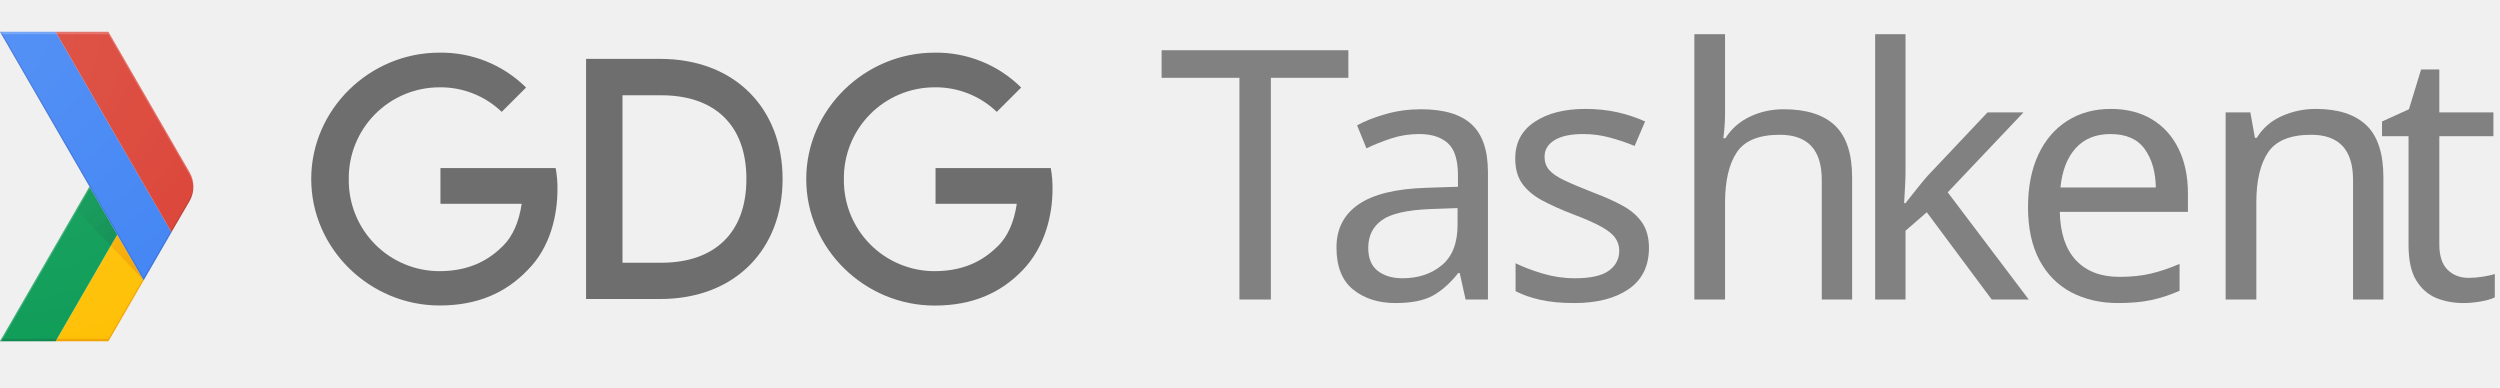
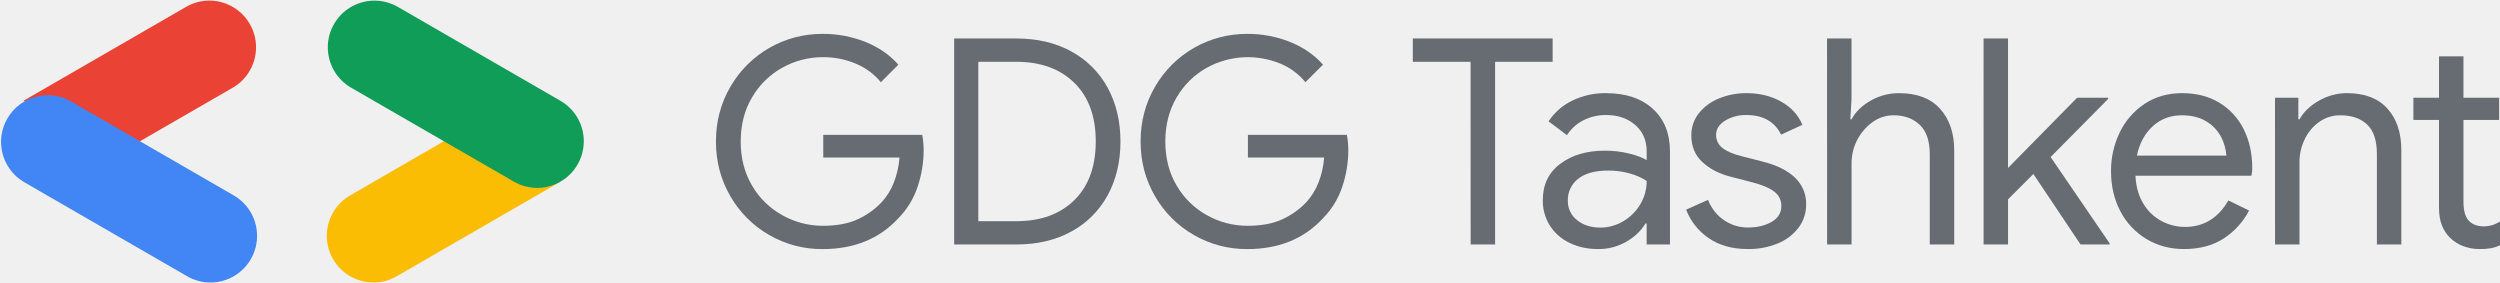
- <svg xmlns="http://www.w3.org/2000/svg" viewBox="0 0 587.76 91.19">
+ <svg xmlns="http://www.w3.org/2000/svg" id="Layer_1" data-name="Layer 1" viewBox="0 0 2677.84 302.61">
  <defs>
-     <style>.cls-1{fill:none;}.cls-2{fill:#ffc107;}.cls-3{fill:#0f9d58;}.cls-4{fill:#bf360c;}.cls-11,.cls-12,.cls-4,.cls-5,.cls-6{opacity:0.2;isolation:isolate;}.cls-5{fill:#263238;}.cls-6{fill:#fff;}.cls-7{fill:url(#radial-gradient);}.cls-8{fill:url(#radial-gradient-2);}.cls-9{fill:#4285f4;}.cls-10{fill:#db4437;}.cls-11{fill:#1a237e;}.cls-12{fill:#3e2723;}.cls-13{fill:url(#radial-gradient-3);}.cls-14{opacity:0.54;}.cls-15{font-size:82.07px;fill:#818181;font-family:ProductSans-Regular, Product Sans;}.cls-16{letter-spacing:-0.07em;}.cls-17{letter-spacing:0em;}.cls-18{letter-spacing:0em;}.cls-19{letter-spacing:-0.01em;}.cls-20{letter-spacing:-0.02em;}</style>
-     <radialGradient id="radial-gradient" cx="65.51" cy="40.81" r="25.16" gradientTransform="matrix(1, 0, 0, -1, -31.83, 106.47)" gradientUnits="userSpaceOnUse">
-       <stop offset="0" stop-color="#bf360c" stop-opacity="0.2" />
-       <stop offset="1" stop-color="#bf360c" stop-opacity="0.02" />
-     </radialGradient>
-     <radialGradient id="radial-gradient-2" cx="65.44" cy="40.65" r="25.36" gradientTransform="matrix(1, 0, 0, -1, -31.83, 106.47)" gradientUnits="userSpaceOnUse">
-       <stop offset="0" stop-color="#263238" stop-opacity="0.2" />
-       <stop offset="1" stop-color="#263238" stop-opacity="0.02" />
-     </radialGradient>
-     <radialGradient id="radial-gradient-3" cx="31.26" cy="98.42" r="76.35" gradientTransform="matrix(1, 0, 0, -1, 0, 117.18)" gradientUnits="userSpaceOnUse">
-       <stop offset="0" stop-color="#fff" stop-opacity="0.1" />
-       <stop offset="1" stop-color="#fff" stop-opacity="0" />
-     </radialGradient>
+     <style>.cls-1{fill:#ea4335;}.cls-2{fill:#4285f4;}.cls-3{fill:#fbbc04;}.cls-4{fill:#0f9d58;}.cls-5{fill:#676c72;}</style>
  </defs>
-   <g id="Layer_2" data-name="Layer 2">
-     <g id="Layer_4" data-name="Layer 4">
-       <g id="_Group_" data-name="&lt;Group&gt;">
-         <g id="_Group_2" data-name="&lt;Group&gt;">
-           <path class="cls-1" d="M76.38,51.15l-19.07-33H31.83l21,36.37-21,36.37H57.31L76.38,58A6.81,6.81,0,0,0,76.38,51.15Z" transform="translate(-31.83 -10.7)" />
-           <polygon id="_Path_" data-name="&lt;Path&gt;" class="cls-2" points="33.62 65.6 27.57 55.15 13.07 80.23 25.49 80.23 33.78 65.89 33.62 65.6" />
-           <path class="cls-1" d="M76.38,51.15l-19.07-33H31.83l21,36.37-21,36.37H57.31L76.38,58A6.81,6.81,0,0,0,76.38,51.15Z" transform="translate(-31.83 -10.7)" />
-           <polygon class="cls-3" points="21.04 43.85 27.57 55.15 13.07 80.23 0 80.23 21.04 43.85" />
-           <path class="cls-1" d="M76.38,51.15l-19.07-33H31.83l21,36.37-21,36.37H57.31L76.38,58A6.81,6.81,0,0,0,76.38,51.15Z" transform="translate(-31.83 -10.7)" />
-           <polygon class="cls-4" points="25.49 79.66 13.4 79.66 13.07 80.23 25.49 80.23 33.78 65.89 33.62 65.6 25.49 79.66" />
-           <path class="cls-1" d="M76.38,51.15l-19.07-33H31.83l21,36.37-21,36.37H57.31L76.38,58A6.81,6.81,0,0,0,76.38,51.15Z" transform="translate(-31.83 -10.7)" />
-           <polygon class="cls-5" points="0.33 79.66 0 80.23 13.07 80.23 13.4 79.66 0.33 79.66" />
-           <path class="cls-1" d="M76.38,51.15l-19.07-33H31.83l21,36.37-21,36.37H57.31L76.38,58A6.81,6.81,0,0,0,76.38,51.15Z" transform="translate(-31.83 -10.7)" />
-           <polygon class="cls-6" points="0 80.23 0.33 80.23 21.2 44.14 21.04 43.85 0 80.23" />
-           <path class="cls-1" d="M76.38,51.15l-19.07-33H31.83l21,36.37-21,36.37H57.31L76.38,58A6.81,6.81,0,0,0,76.38,51.15Z" transform="translate(-31.83 -10.7)" />
-           <polygon id="_Path_2" data-name="&lt;Path&gt;" class="cls-7" points="33.78 65.89 33.78 65.89 27.57 55.15 26.05 57.78 33.78 65.89" />
-           <path class="cls-1" d="M76.38,51.15l-19.07-33H31.83l21,36.37-21,36.37H57.31L76.38,58A6.81,6.81,0,0,0,76.38,51.15Z" transform="translate(-31.83 -10.7)" />
-           <polygon id="_Path_3" data-name="&lt;Path&gt;" class="cls-8" points="26.05 57.78 27.57 55.15 21.04 43.85 17.92 49.25 26.05 57.78" />
-           <path class="cls-1" d="M76.38,51.15l-19.07-33H31.83l21,36.37-21,36.37H57.31L76.38,58A6.81,6.81,0,0,0,76.38,51.15Z" transform="translate(-31.83 -10.7)" />
-           <g id="_Group_3" data-name="&lt;Group&gt;">
-             <g id="_Group_4" data-name="&lt;Group&gt;">
-               <polygon id="_Path_4" data-name="&lt;Path&gt;" class="cls-9" points="13.07 7.48 0 7.48 33.78 65.89 40.31 54.6 40.32 54.58 13.07 7.48" />
-             </g>
-           </g>
-           <path class="cls-1" d="M76.38,51.15l-19.07-33H31.83l21,36.37-21,36.37H57.31L76.38,58A6.81,6.81,0,0,0,76.38,51.15Z" transform="translate(-31.83 -10.7)" />
-           <path class="cls-10" d="M76.38,58a6.81,6.81,0,0,0,0-6.82l-19.07-33H44.9l27.24,47.1Z" transform="translate(-31.83 -10.7)" />
-           <path class="cls-1" d="M76.38,51.15l-19.07-33H31.83l21,36.37-21,36.37H57.31L76.38,58A6.81,6.81,0,0,0,76.38,51.15Z" transform="translate(-31.83 -10.7)" />
-           <polygon class="cls-11" points="40.32 54.58 40.15 54.31 33.78 65.32 0.33 7.48 0 7.48 33.78 65.89 40.31 54.6 40.32 54.58" />
-           <path class="cls-1" d="M76.38,51.15l-19.07-33H31.83l21,36.37-21,36.37H57.31L76.38,58A6.81,6.81,0,0,0,76.38,51.15Z" transform="translate(-31.83 -10.7)" />
-           <path class="cls-6" d="M57.31,18.75l19.07,33a6.72,6.72,0,0,1,.89,3.12,6.87,6.87,0,0,0-.89-3.69l-19.07-33H31.83l.33.56Z" transform="translate(-31.83 -10.7)" />
-           <path class="cls-1" d="M76.38,51.15l-19.07-33H31.83l21,36.37-21,36.37H57.31L76.38,58A6.81,6.81,0,0,0,76.38,51.15Z" transform="translate(-31.83 -10.7)" />
-           <path id="_Path_5" data-name="&lt;Path&gt;" class="cls-12" d="M72.14,65.29,76.38,58a6.9,6.9,0,0,0,.89-3.7,6.76,6.76,0,0,1-.89,3.13L72,65Z" transform="translate(-31.83 -10.7)" />
-           <path class="cls-1" d="M76.38,51.15l-19.07-33H31.83l21,36.37-21,36.37H57.31L76.38,58A6.81,6.81,0,0,0,76.38,51.15Z" transform="translate(-31.83 -10.7)" />
-           <path id="_Path_6" data-name="&lt;Path&gt;" class="cls-13" d="M76.38,51.15l-19.07-33H31.83l21,36.37-21,36.37H57.31L76.38,58A6.81,6.81,0,0,0,76.38,51.15Z" transform="translate(-31.83 -10.7)" />
-         </g>
-       </g>
-       <g id="Layer_4-2" data-name="Layer 4">
-         <g id="_Group_5" data-name="&lt;Group&gt;" class="cls-14">
-           <path id="_Compound_Path_" data-name="&lt;Compound Path&gt;" d="M169.62,24.54H187c17.71,0,28.82,11.75,28.82,28.24S204.71,81,187,81H169.62V24.54Zm17.69,47.93c12.33,0,20-6.84,20-19.69s-7.63-19.68-20-19.68h-9.13V72.47Z" transform="translate(-31.83 -10.7)" />
-           <rect id="_Path_7" data-name="&lt;Path&gt;" class="cls-1" x="72.44" y="12.36" width="174.6" height="61.63" />
-           <path id="_Path_8" data-name="&lt;Path&gt;" d="M162.47,50.22H135.38v8.39h19.1c-.63,4.28-2.11,7.61-4.33,9.84-2.83,2.83-7.26,6-15,6a21.33,21.33,0,0,1-21.32-21.61,21.33,21.33,0,0,1,21.32-21.61A20.71,20.71,0,0,1,149.78,37l5.73-5.72a28.29,28.29,0,0,0-20.37-8.2C118.75,23.06,105,36.4,105,52.79s13.77,29.73,30.16,29.73c8.84,0,15.51-2.9,20.73-8.34,5.37-5.36,7-12.91,7-19A25.18,25.18,0,0,0,162.47,50.22Z" transform="translate(-31.83 -10.7)" />
-           <path id="_Path_9" data-name="&lt;Path&gt;" d="M278.87,50.22H251.78v8.39h19.1c-.63,4.28-2.11,7.61-4.33,9.84-2.83,2.83-7.25,6-15,6a21.33,21.33,0,0,1-21.32-21.61,21.33,21.33,0,0,1,21.32-21.61A20.69,20.69,0,0,1,266.18,37l5.73-5.72a28.29,28.29,0,0,0-20.37-8.2c-16.39,0-30.16,13.34-30.16,29.73s13.77,29.73,30.16,29.73c8.84,0,15.51-2.9,20.74-8.34s7-12.91,7-19A25.18,25.18,0,0,0,278.87,50.22Z" transform="translate(-31.83 -10.7)" />
-         </g>
-       </g>
-       <text class="cls-15" transform="translate(272.27 70.42)">
-         <tspan class="cls-16">T</tspan>
-         <tspan class="cls-17" x="38.16" y="0">a</tspan>
-         <tspan class="cls-18" x="79.78" y="0">sh</tspan>
-         <tspan class="cls-19" x="161.6" y="0">k</tspan>
-         <tspan x="200.01" y="0">e</tspan>
-         <tspan class="cls-20" x="244" y="0">n</tspan>
-         <tspan x="286.44" y="0">t</tspan>
-       </text>
-     </g>
-   </g>
+   <path class="cls-1" d="M212.59,186.12l101.56-58.63a50,50,0,0,0-50-86.56L88.68,142.25Z" transform="translate(-63.69 -34.23)" />
+   <path class="cls-2" d="M289.12,336.83a50,50,0,0,0,25-93.26L138.65,142.25a50,50,0,0,0-50,86.56l175.5,101.32A49.77,49.77,0,0,0,289.12,336.83Z" transform="translate(-63.69 -34.23)" />
+   <path class="cls-3" d="M463.69,336.83a49.77,49.77,0,0,0,24.94-6.7L664.12,228.81,541.79,184,438.66,243.57a50,50,0,0,0,25,93.26Z" transform="translate(-63.69 -34.23)" />
+   <path class="cls-4" d="M639.09,235.51a50,50,0,0,0,25-93.26L488.63,40.93a50,50,0,0,0-50,86.56L614.15,228.81A49.77,49.77,0,0,0,639.09,235.51Z" transform="translate(-63.69 -34.23)" />
+   <path class="cls-5" d="M887.57,285.93a112.2,112.2,0,0,1-41.6-41.6q-15.42-26.51-15.41-58.55T846,127.22a113.19,113.19,0,0,1,98.92-56.7,121.39,121.39,0,0,1,45.77,8.63q21.42,8.63,35.28,24.34l-18.79,18.8a68.13,68.13,0,0,0-26.82-19.88,89,89,0,0,0-35.13-6.93,88.09,88.09,0,0,0-43.6,11.25,85.62,85.62,0,0,0-32.36,31.74q-12.18,20.5-12.18,47.31t12.18,47.3a85.23,85.23,0,0,0,32.51,31.74,88.38,88.38,0,0,0,43.45,11.25q22.18,0,37.14-6.93a83.4,83.4,0,0,0,25.73-18.34A67.35,67.35,0,0,0,1021,230a92,92,0,0,0,6.17-27H945.51V178.69h106a91.2,91.2,0,0,1,1.54,16,123.32,123.32,0,0,1-6.47,39.6,87.4,87.4,0,0,1-20.65,33.75q-30.51,33-81.05,33A112.72,112.72,0,0,1,887.57,285.93Z" transform="translate(-63.69 -34.23)" />
+   <path class="cls-5" d="M1085.73,75.45h66.56q33.9,0,59.17,14a96.56,96.56,0,0,1,38.83,39q13.56,25,13.56,57.33t-13.56,57.32a96.56,96.56,0,0,1-38.83,39q-25.28,14-59.17,14h-66.56Zm66.56,195.69q39.14,0,62.1-22.5t23-62.86q0-40.38-23-62.87t-62.1-22.5h-40.68V271.14Z" transform="translate(-63.69 -34.23)" />
+   <path class="cls-5" d="M1342.43,285.93a112.2,112.2,0,0,1-41.6-41.6q-15.42-26.51-15.41-58.55t15.41-58.56a113.19,113.19,0,0,1,98.92-56.7,121.43,121.43,0,0,1,45.77,8.63q21.4,8.63,35.28,24.34l-18.8,18.8a68,68,0,0,0-26.81-19.88,91.17,91.17,0,0,0-78.74,4.32,85.69,85.69,0,0,0-32.36,31.74q-12.16,20.5-12.17,47.31t12.17,47.3a85.32,85.32,0,0,0,32.52,31.74,88.38,88.38,0,0,0,43.45,11.25q22.18,0,37.13-6.93a83.44,83.44,0,0,0,25.74-18.34,67.35,67.35,0,0,0,12.94-20.8,92,92,0,0,0,6.16-27h-81.66V178.69h106a91.2,91.2,0,0,1,1.54,16,123.59,123.59,0,0,1-6.47,39.6,87.52,87.52,0,0,1-20.65,33.75q-30.51,33-81,33A112.72,112.72,0,0,1,1342.43,285.93Z" transform="translate(-63.69 -34.23)" />
+   <path class="cls-5" d="M1638.89,100.41H1577v-25h149.77v25h-61.63V296.1h-26.2Z" transform="translate(-63.69 -34.23)" />
+   <path class="cls-5" d="M1744.59,294.25a50.68,50.68,0,0,1-20.95-18.64,49.93,49.93,0,0,1-7.4-27q0-25,18.8-39t47.46-14a107.47,107.47,0,0,1,26.35,3.08q12.17,3.08,18.64,7.09v-9.56q0-17.56-12.33-28.2T1784,157.42a52.62,52.62,0,0,0-24.35,5.7A44.57,44.57,0,0,0,1742.13,179l-19.73-14.8A63.18,63.18,0,0,1,1747.83,142a79.77,79.77,0,0,1,35.9-8q32,0,50.39,16.8t18.33,45.76V296.1h-25V273.6h-1.23Q1819.48,285,1805.92,293a58.85,58.85,0,0,1-30.51,8Q1758.15,301,1744.59,294.25Zm57.94-23.11A51.4,51.4,0,0,0,1820.71,253a47.94,47.94,0,0,0,6.78-25,64.75,64.75,0,0,0-18.18-8,82.85,82.85,0,0,0-22.81-3.08q-21.57,0-32.51,8.94A28.48,28.48,0,0,0,1743.05,249a25.7,25.7,0,0,0,9.86,21q9.87,8,25,8A47.41,47.41,0,0,0,1802.53,271.14Z" transform="translate(-63.69 -34.23)" />
+   <path class="cls-5" d="M1893.75,289.17a64.79,64.79,0,0,1-24-30.36l23.42-10.48q5.85,14.19,17.41,21.88a44.87,44.87,0,0,0,25.43,7.71q14.79,0,25.27-6t10.48-17.1q0-9.87-8.32-15.87t-26.2-10.33l-19.11-4.93q-18.79-4.62-30.81-15.72t-12-28.66a37.4,37.4,0,0,1,8.17-23.88,52.25,52.25,0,0,1,21.72-15.87,76.55,76.55,0,0,1,29.28-5.55q20.64,0,36.82,8.94t23,25l-22.8,10.48q-10.48-21-37.29-21a42.19,42.19,0,0,0-22.65,6q-9.71,6-9.71,15.26a17.08,17.08,0,0,0,6.78,14q6.78,5.4,20.34,8.78l22.81,5.86q23.1,5.85,34.82,17.41a38.09,38.09,0,0,1,11.71,28.2,40.78,40.78,0,0,1-8.32,25.42,52.87,52.87,0,0,1-22.5,16.8A81.65,81.65,0,0,1,1936,301Q1910.69,301,1893.75,289.17Z" transform="translate(-63.69 -34.23)" />
+   <path class="cls-5" d="M2020.71,75.45h26.2v65l-1.23,21.58h1.23q6.46-12,20.49-20a60.76,60.76,0,0,1,30.67-8q28.65,0,43.76,16.8t15.1,44.53V296.1h-26.2V199.33q0-21.26-10.78-31.43t-28-10.17a38,38,0,0,0-22.65,7.4,54.43,54.43,0,0,0-22.34,43.45V296.1h-26.2Z" transform="translate(-63.69 -34.23)" />
+   <path class="cls-5" d="M2188.36,75.45h26.19V214.13l74-75.2h33.28v1.23l-61.64,62.26,63.18,92.45v1.23h-31.13l-50.54-75.5-27.12,27.12V296.1h-26.19Z" transform="translate(-63.69 -34.23)" />
+   <path class="cls-5" d="M2362.78,290.25a74.94,74.94,0,0,1-27.89-29.74q-10-19-10-42.68a93.61,93.61,0,0,1,9.4-41.92,76.15,76.15,0,0,1,26.65-30.51Q2378.2,134,2401,134q23.11,0,40.06,10.33a68.49,68.49,0,0,1,26,28.5q9.09,18.19,9.09,41.61a31,31,0,0,1-.92,8h-124.2q.93,17.88,8.63,30.2a50.24,50.24,0,0,0,19.57,18.49,53.11,53.11,0,0,0,24.81,6.16q30.2,0,46.53-28.35l22.19,10.79a79.2,79.2,0,0,1-27.58,30.2Q2427.81,301,2403.15,301,2380.65,301,2362.78,290.25Zm85.68-89.37a51.34,51.34,0,0,0-5.55-19.73,42.23,42.23,0,0,0-15.56-16.64q-10.63-6.78-26.66-6.78-18.49,0-31.28,11.87t-16.8,31.28Z" transform="translate(-63.69 -34.23)" />
+   <path class="cls-5" d="M2500.53,138.93h25v23.12h1.23q6.46-11.72,20.65-19.88a59.54,59.54,0,0,1,30.2-8.17q28.35,0,43.3,16.49t14.94,44.84V296.1h-26.19V199.33q0-21.87-10.48-31.74t-28.66-9.86a38.27,38.27,0,0,0-22.65,7.09,47.59,47.59,0,0,0-15.56,18.64,55.25,55.25,0,0,0-5.55,24.2V296.1h-26.2Z" transform="translate(-63.69 -34.23)" />
+   <path class="cls-5" d="M2702.23,297.9a40.37,40.37,0,0,1-13.71-8.48,38.71,38.71,0,0,1-9.25-13.8q-3.08-7.85-3.08-19.14V162.66h-27.43V138.93h27.43V94.56h26.2v44.37h38.21v23.73h-38.21v87.57q0,13.23,4.93,19.53,5.85,6.93,16.95,6.93a32,32,0,0,0,17.26-5.24V297a41,41,0,0,1-9.4,3.08A66.69,66.69,0,0,1,2720,301,49.23,49.23,0,0,1,2702.23,297.9Z" transform="translate(-63.69 -34.23)" />
</svg>
